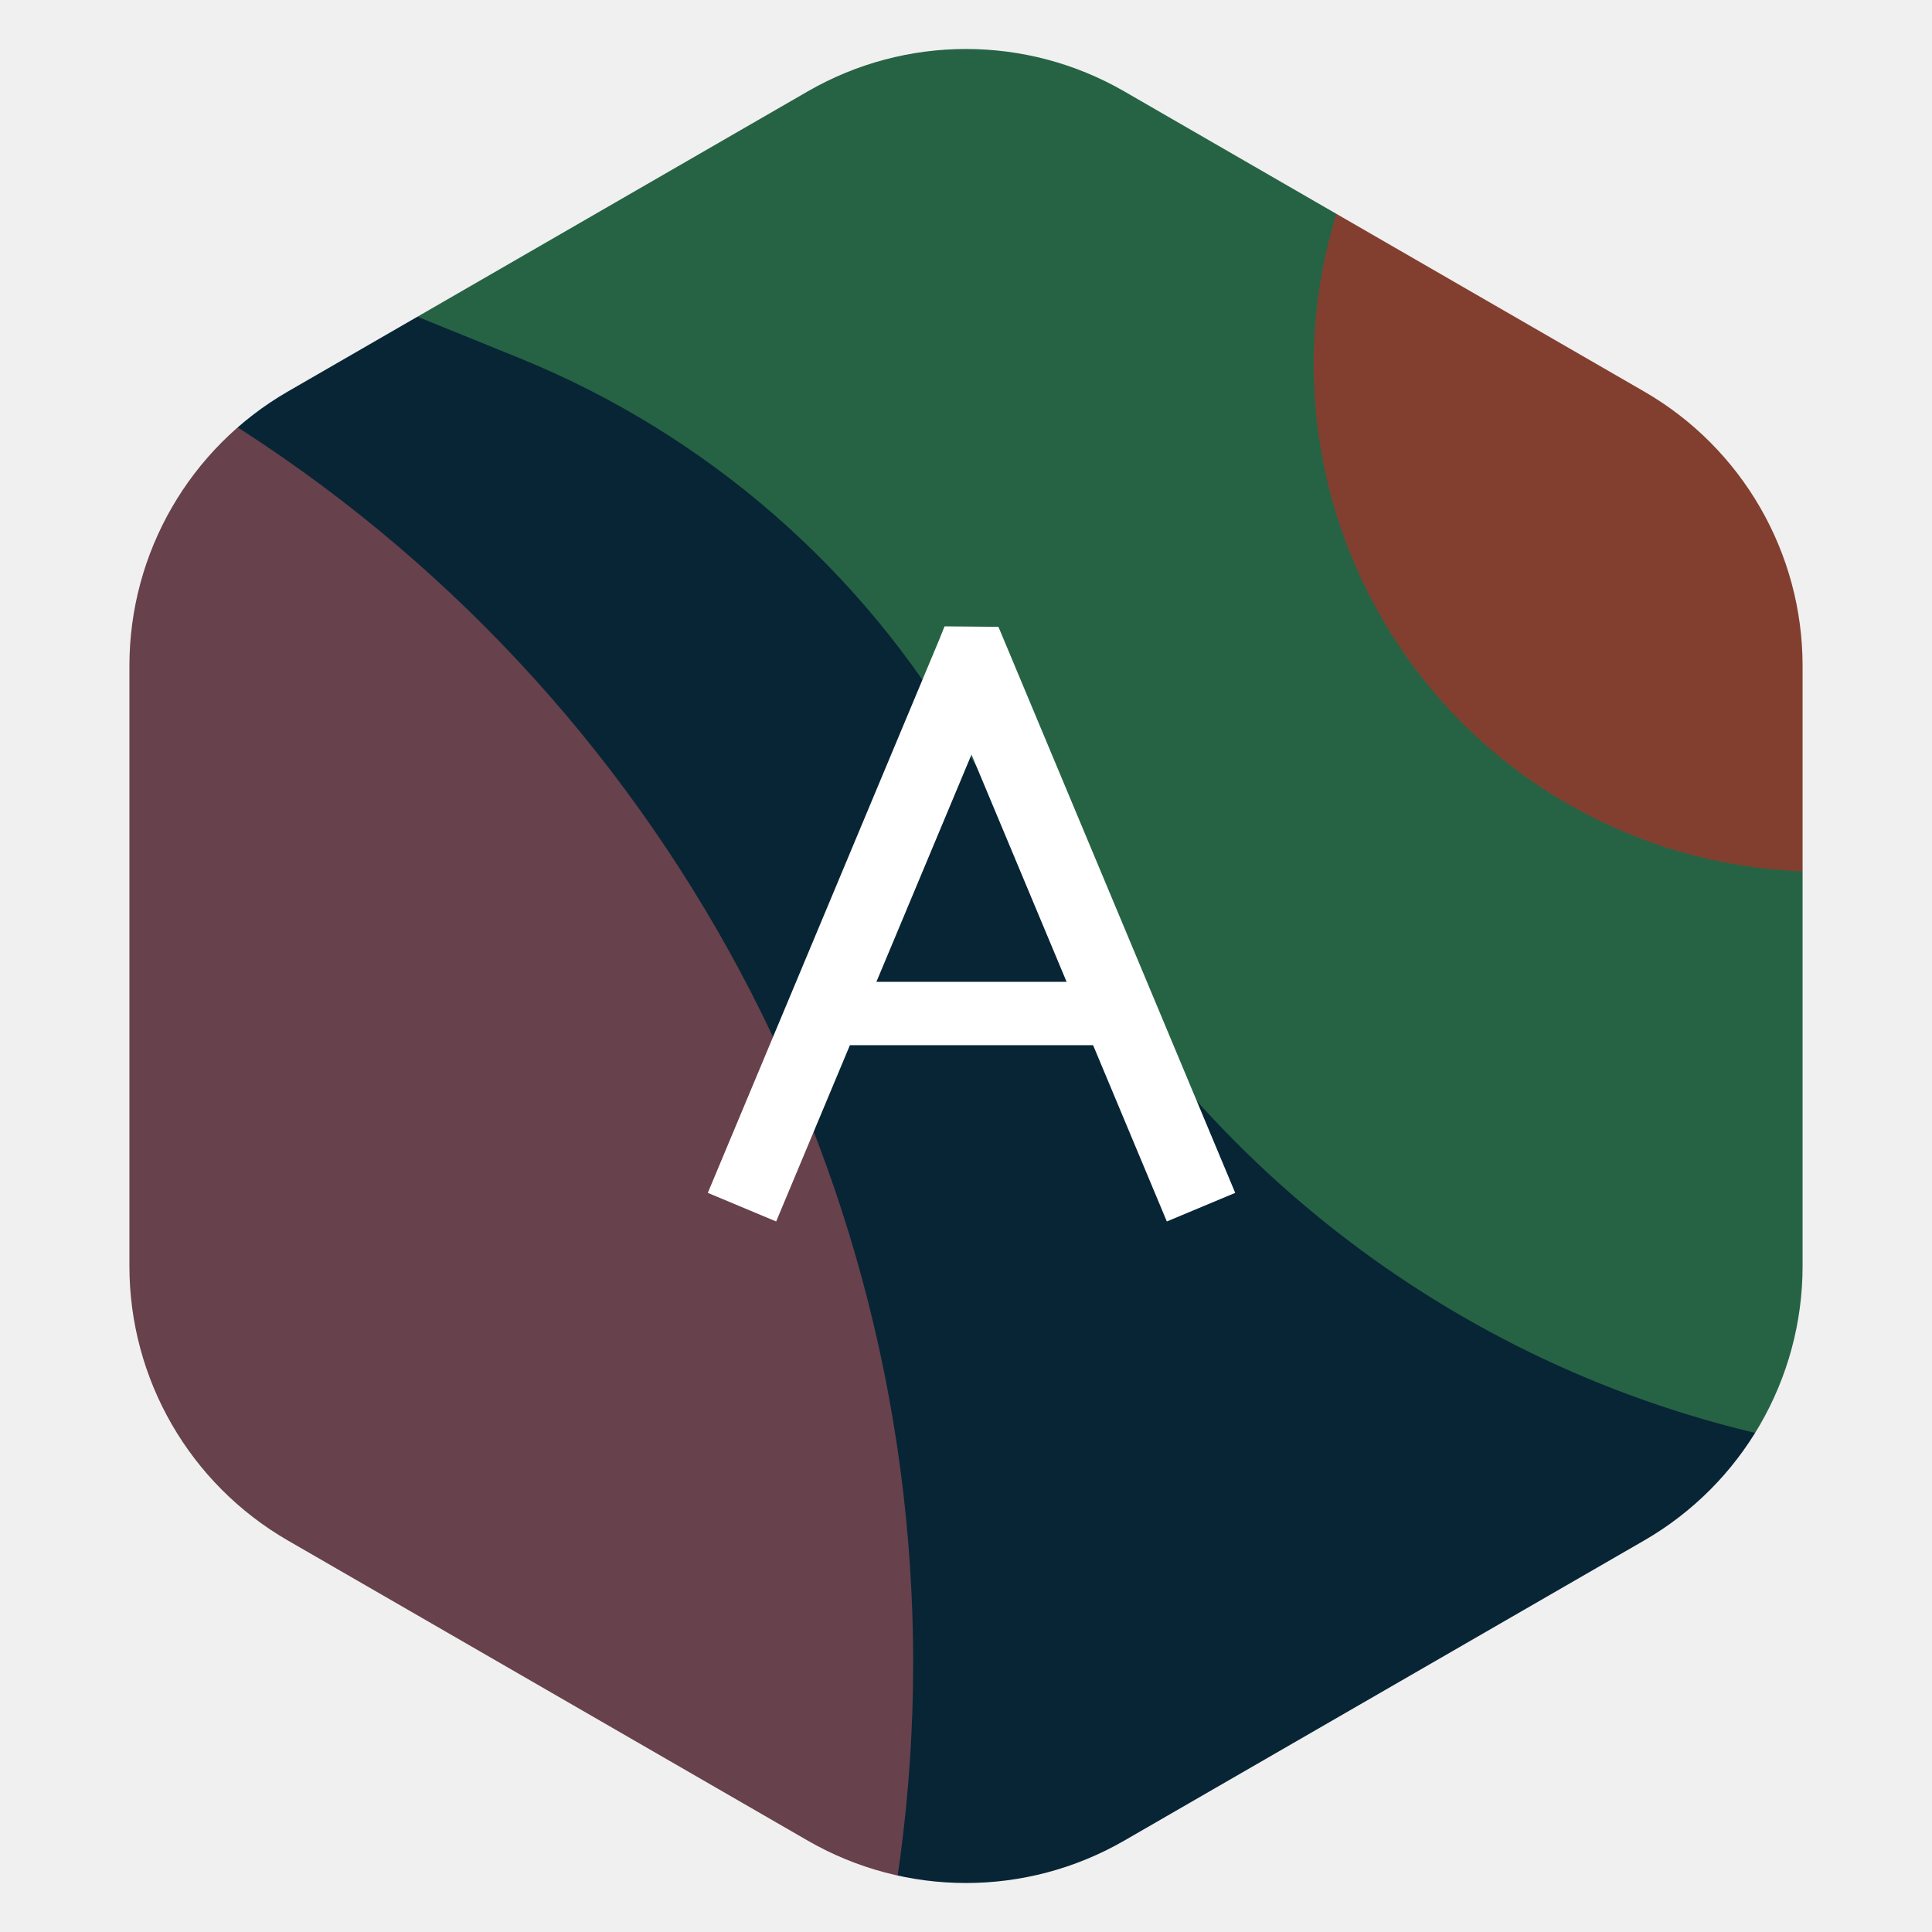
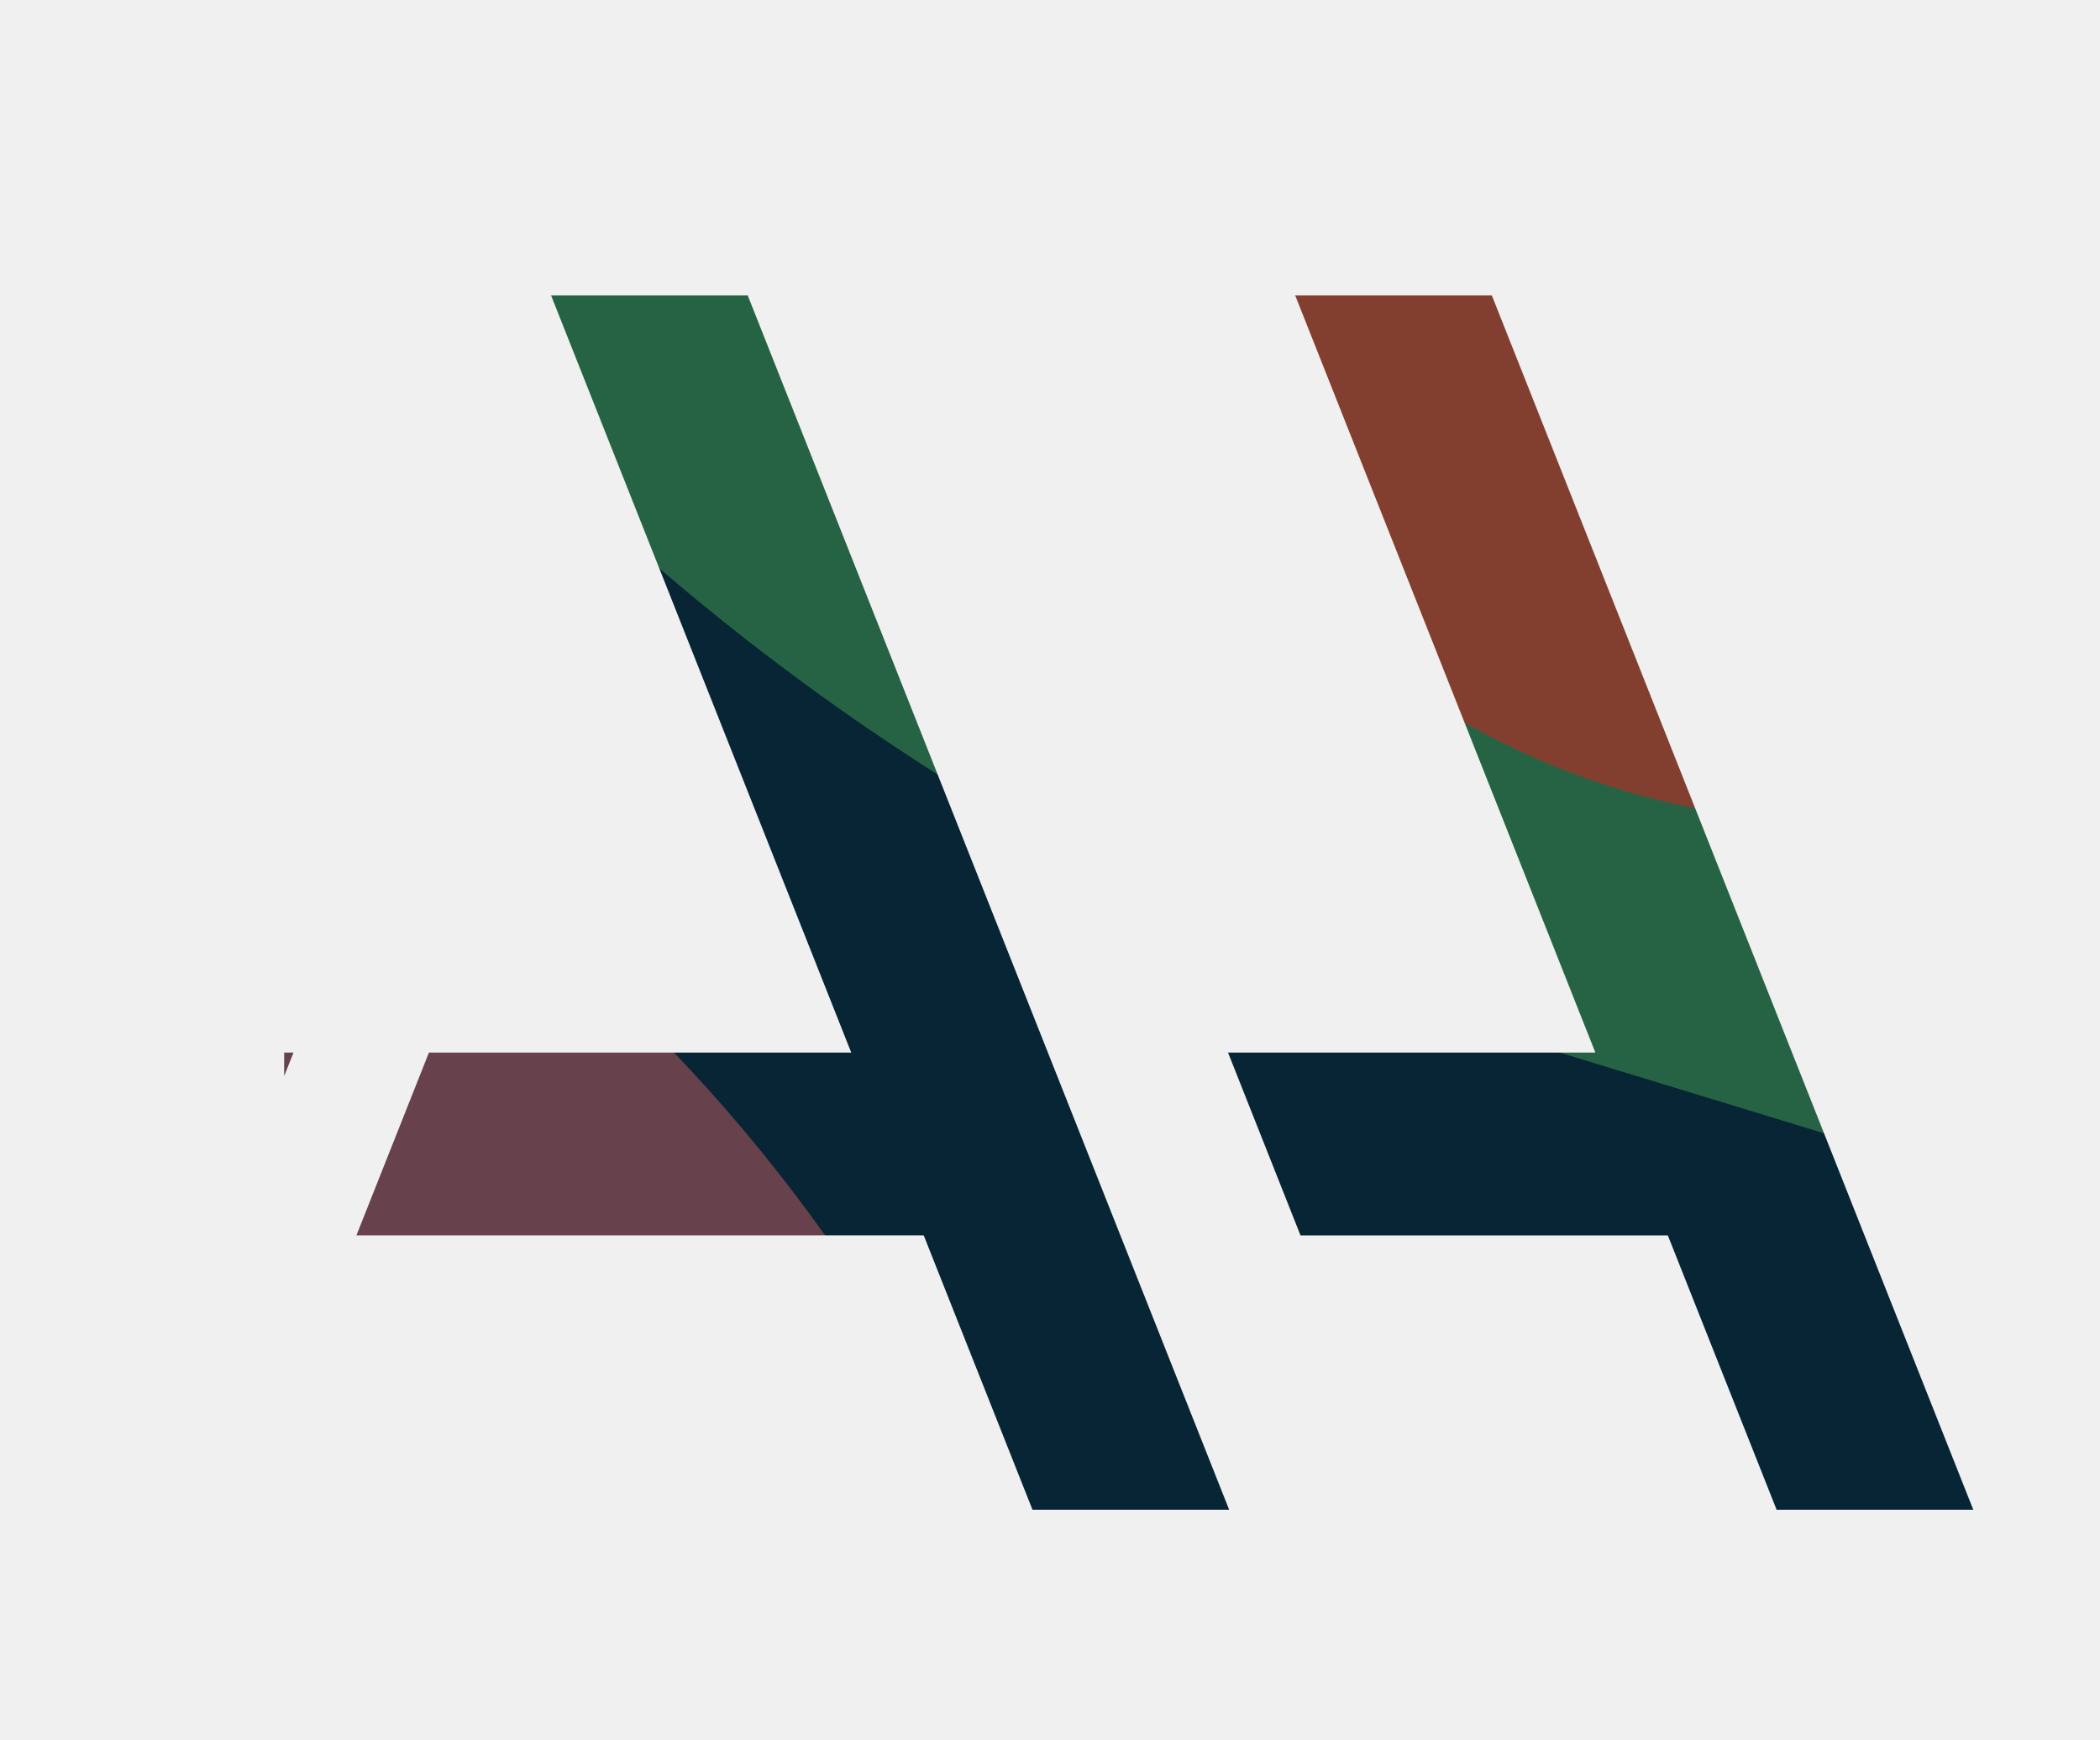
- <svg xmlns="http://www.w3.org/2000/svg" width="61" height="61" viewBox="0 0 61 61" fill="none">
-   <mask id="mask0_195_453" style="mask-type:alpha" maskUnits="userSpaceOnUse" x="4" y="1" width="53" height="59">
-     <path d="M25.5 2.887C28.594 1.1 32.406 1.1 35.5 2.887L51.914 12.363C55.008 14.15 56.914 17.451 56.914 21.023V39.977C56.914 43.549 55.008 46.85 51.914 48.637L35.5 58.113C32.406 59.9 28.594 59.9 25.5 58.113L9.086 48.637C5.992 46.85 4.086 43.549 4.086 39.977V21.023C4.086 17.451 5.992 14.15 9.086 12.363L25.5 2.887Z" fill="#082535" />
+ <svg xmlns="http://www.w3.org/2000/svg" width="64" height="53" viewBox="0 0 64 53" fill="none">
+   <mask id="mask0_261_943" style="mask-type:alpha" maskUnits="userSpaceOnUse" x="8" y="9" width="53" height="38">
+     <path fill-rule="evenodd" clip-rule="evenodd" d="M54.144 46.001L39.472 9H45.465L60.138 46.001H54.144Z" fill="#266344" />
+     <path fill-rule="evenodd" clip-rule="evenodd" d="M39.635 37.644H52.232V32.072H37.426L39.635 37.644Z" fill="#266344" />
+     <path fill-rule="evenodd" clip-rule="evenodd" d="M8.945 32.072H8.66V32.789L8.945 32.072ZM10.862 37.643L13.072 32.072H29.553V37.643H10.862Z" fill="#823F2F" />
+     <path fill-rule="evenodd" clip-rule="evenodd" d="M31.466 46.001L16.794 9H22.787L37.46 46.001H31.466Z" fill="#823F2F" />
  </mask>
-   <g mask="url(#mask0_195_453)">
-     <path d="M26.5 89C52.733 89 74 67.734 74 41.5C74 15.267 52.733 -6 26.5 -6C0.266 -6 -21 15.267 -21 41.5C-21 67.734 0.266 89 26.5 89Z" fill="#082535" />
-     <path d="M12.462 9.708C-2.387 3.679 -3.444 -16.943 10.711 -24.458C13.84 -26.119 17.374 -26.866 20.908 -26.614L37.012 -25.463C57.909 -23.971 75.876 -10.097 82.604 9.744L88.171 26.16C89.951 31.408 89.146 37.188 86 41.75C82.936 46.193 77.624 48.524 72.279 47.77L58.567 45.837C48.109 44.362 38.909 38.161 33.617 29.02L30.425 23.507C27.233 17.993 22.295 13.699 16.392 11.303L12.462 9.708Z" fill="#266344" />
-     <path d="M49.489 -2.375C54.446 -5.237 60.553 -5.237 65.51 -2.375C70.468 0.487 73.521 5.776 73.521 11.5C73.521 17.224 70.468 22.513 65.51 25.375C60.553 28.237 54.446 28.237 49.489 25.375C44.532 22.513 41.478 17.224 41.478 11.5C41.478 5.776 44.532 0.487 49.489 -2.375Z" fill="#823F2F" />
-     <path d="M-40.666 12.375C-26.331 4.098 -8.669 4.098 5.666 12.375C20.001 20.651 28.832 35.947 28.832 52.5C28.832 69.053 20.001 84.348 5.666 92.625C-8.669 100.901 -26.331 100.901 -40.666 92.625C-55.002 84.348 -63.833 69.053 -63.833 52.5C-63.833 35.947 -55.002 20.651 -40.666 12.375Z" fill="#67414C" />
-     <path d="M29.657 20.19L29.823 19.776L31.506 19.791L31.816 21.093L24.506 38.566L22.348 37.663L29.657 20.19Z" fill="white" />
-     <path d="M31.527 19.798H29.857L30.055 22.343L36.841 38.566L39 37.663L31.527 19.798Z" fill="white" />
-     <path d="M26 33L26 31L36 31L36 33L26 33Z" fill="white" />
+   <g mask="url(#mask0_261_943)">
+     <path d="M52.763 109.077C96.001 109.077 131.053 70.758 131.053 23.49C131.053 -23.778 96.001 -62.096 52.763 -62.096C9.525 -62.096 -25.526 -23.778 -25.526 23.49C-25.526 70.758 9.525 109.077 52.763 109.077Z" fill="#082535" />
+     <path d="M-42.734 -72.369C-73.736 -92.043 -67.201 -143.174 -31.908 -157.078C-24.106 -160.152 -15.785 -160.843 -7.896 -159.072L28.058 -151.003C74.711 -140.533 109.371 -100.523 116.012 -49.473L121.507 -7.236C123.263 6.267 118.939 20.241 109.843 30.453C100.984 40.399 87.952 44.412 76.181 40.818L45.981 31.597C22.948 24.564 4.809 6.303 -3.212 -17.928L-8.051 -32.544C-12.889 -47.161 -22.206 -59.341 -34.53 -67.162L-42.734 -72.369Z" fill="#266344" />
+     <path d="M-34.026 25.056C-19.778 15.93 -2.223 15.93 12.026 25.056C26.275 34.181 35.053 51.047 35.053 69.298C35.053 87.55 26.275 104.415 12.026 113.541C-2.223 122.666 -19.778 122.666 -34.026 113.541C-48.275 104.415 -57.053 87.55 -57.053 69.298C-57.053 51.047 -48.275 34.181 -34.026 25.056Z" fill="#67414C" />
+     <path d="M43.908 -23.226C51.44 -27.848 60.719 -27.848 68.25 -23.226C75.782 -18.604 80.421 -10.062 80.421 -0.817C80.421 8.427 75.782 16.969 68.25 21.591C60.719 26.213 51.44 26.213 43.908 21.591C36.377 16.969 31.737 8.427 31.737 -0.817C31.737 -10.062 36.377 -18.604 43.908 -23.226Z" fill="#823F2F" />
  </g>
</svg>
